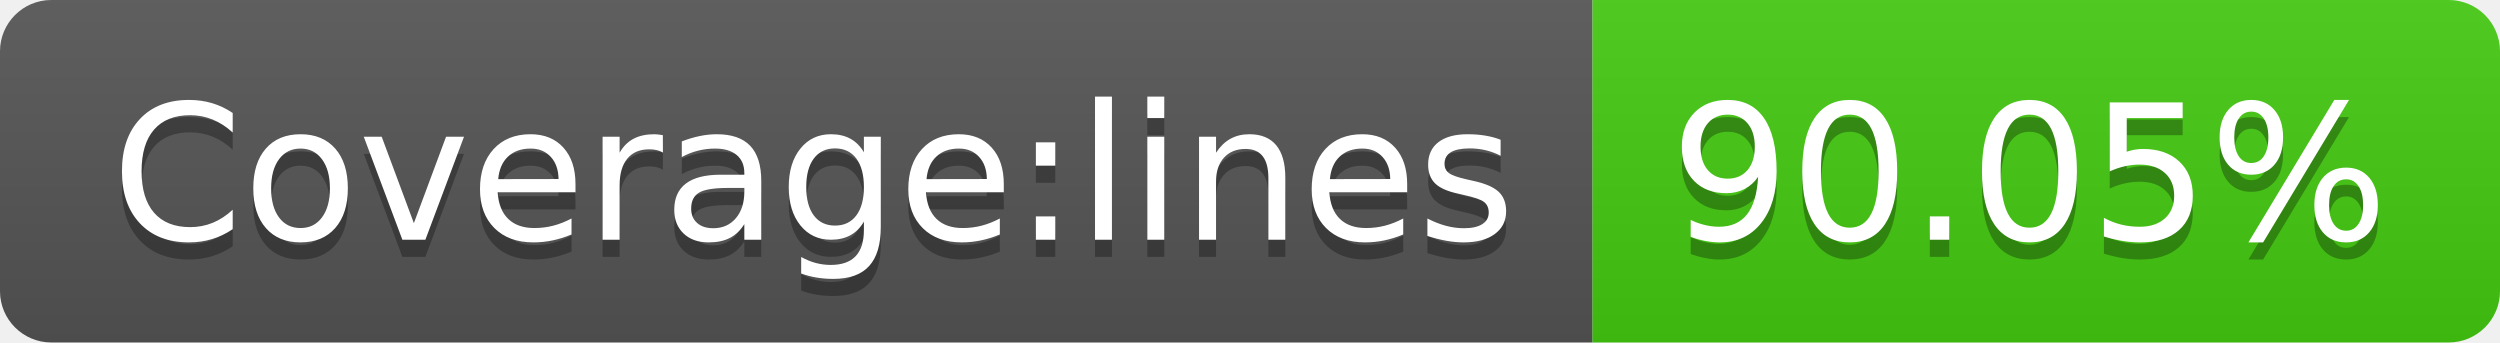
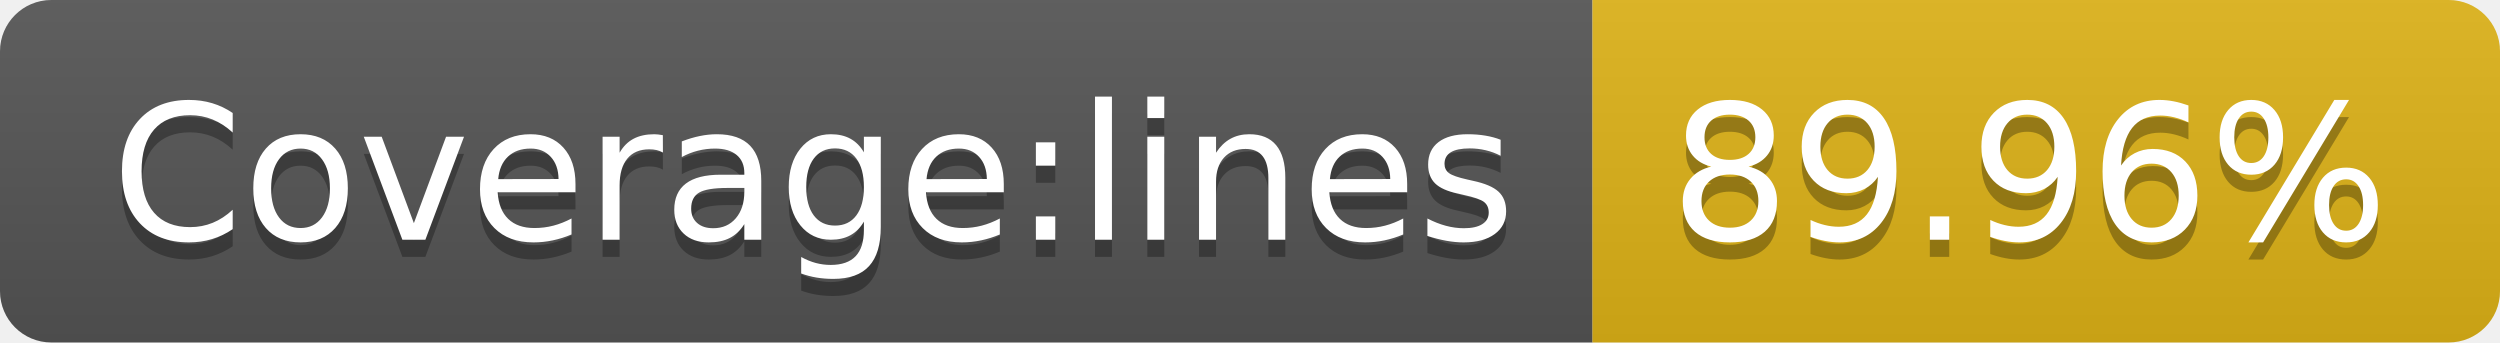
<svg xmlns="http://www.w3.org/2000/svg" width="146" height="20">
  <linearGradient id="s" x2="0" y2="100%">
    <stop offset="0" stop-color="#bbb" stop-opacity=".1" />
    <stop offset="1" stop-opacity=".1" />
  </linearGradient>
  <clipPath id="r">
    <rect width="146" height="20" rx="3" fill="#fff" />
  </clipPath>
  <g clip-path="url(#r)">
    <rect width="93" height="20" fill="#555" />
-     <rect x="93" width="53" height="20" fill="#4c1" />
+     <rect x="93" width="53" height="20" fill="#dfb317" />
    <rect width="146" height="20" fill="url(#s)" />
  </g>
  <g fill="#fff" text-anchor="middle" font-family="Verdana,Geneva,DejaVu Sans,sans-serif" text-rendering="geometricPrecision" font-size="110">
    <text x="475" y="150" fill="#010101" fill-opacity=".3" transform="scale(.1)" textLength="830">Coverage:lines</text>
    <text x="475" y="140" transform="scale(.1)" textLength="830">Coverage:lines</text>
-     <text x="1185" y="150" fill="#010101" fill-opacity=".3" transform="scale(.1)" textLength="430">90.05%</text>
-     <text x="1185" y="140" transform="scale(.1)" textLength="430">90.05%</text>
+     <text x="1185" y="150" fill="#010101" fill-opacity=".3" transform="scale(.1)" textLength="430">89.96%</text>
+     <text x="1185" y="140" transform="scale(.1)" textLength="430">89.96%</text>
  </g>
</svg>
